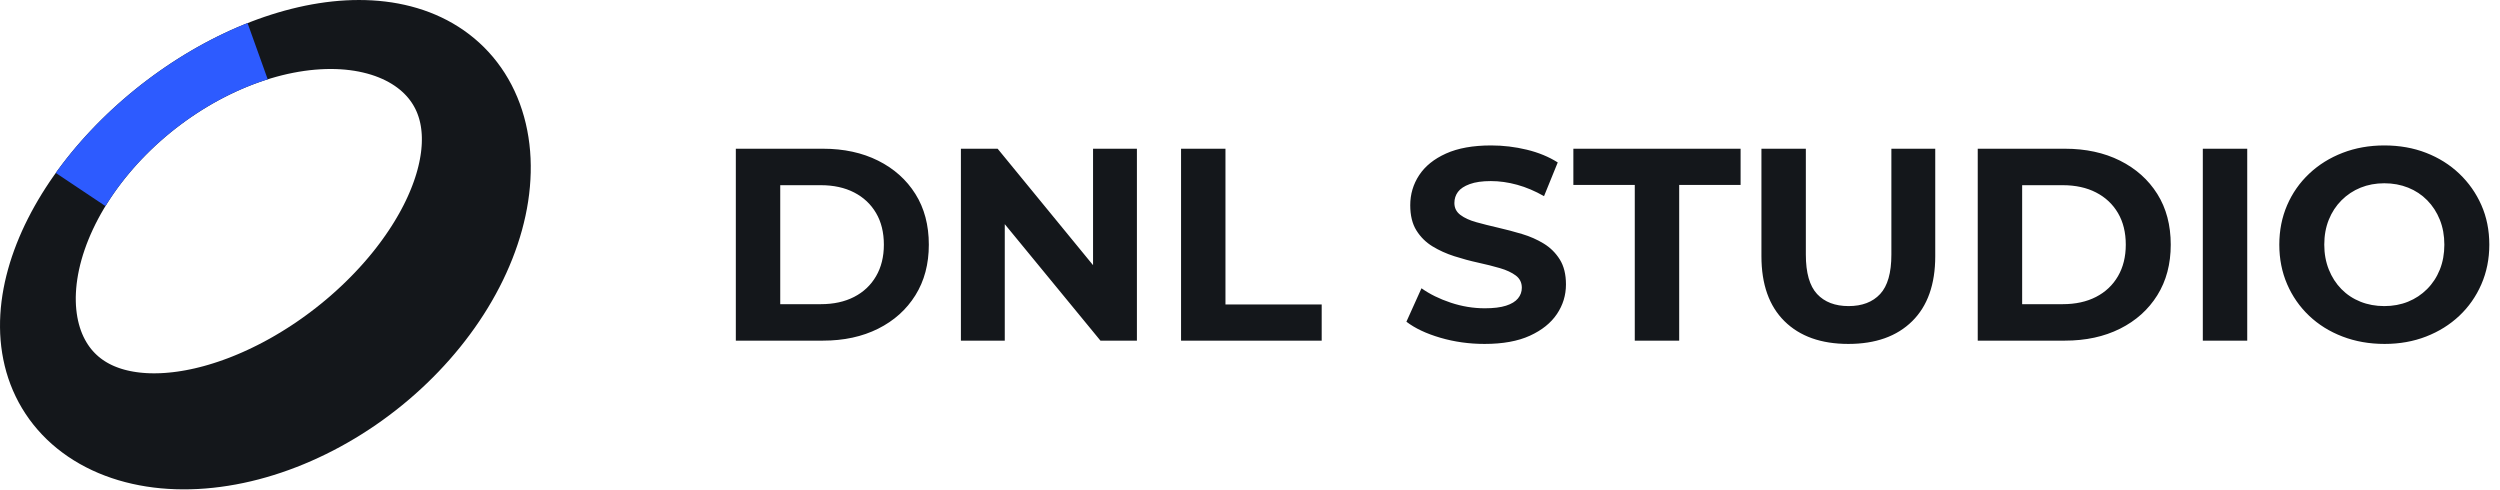
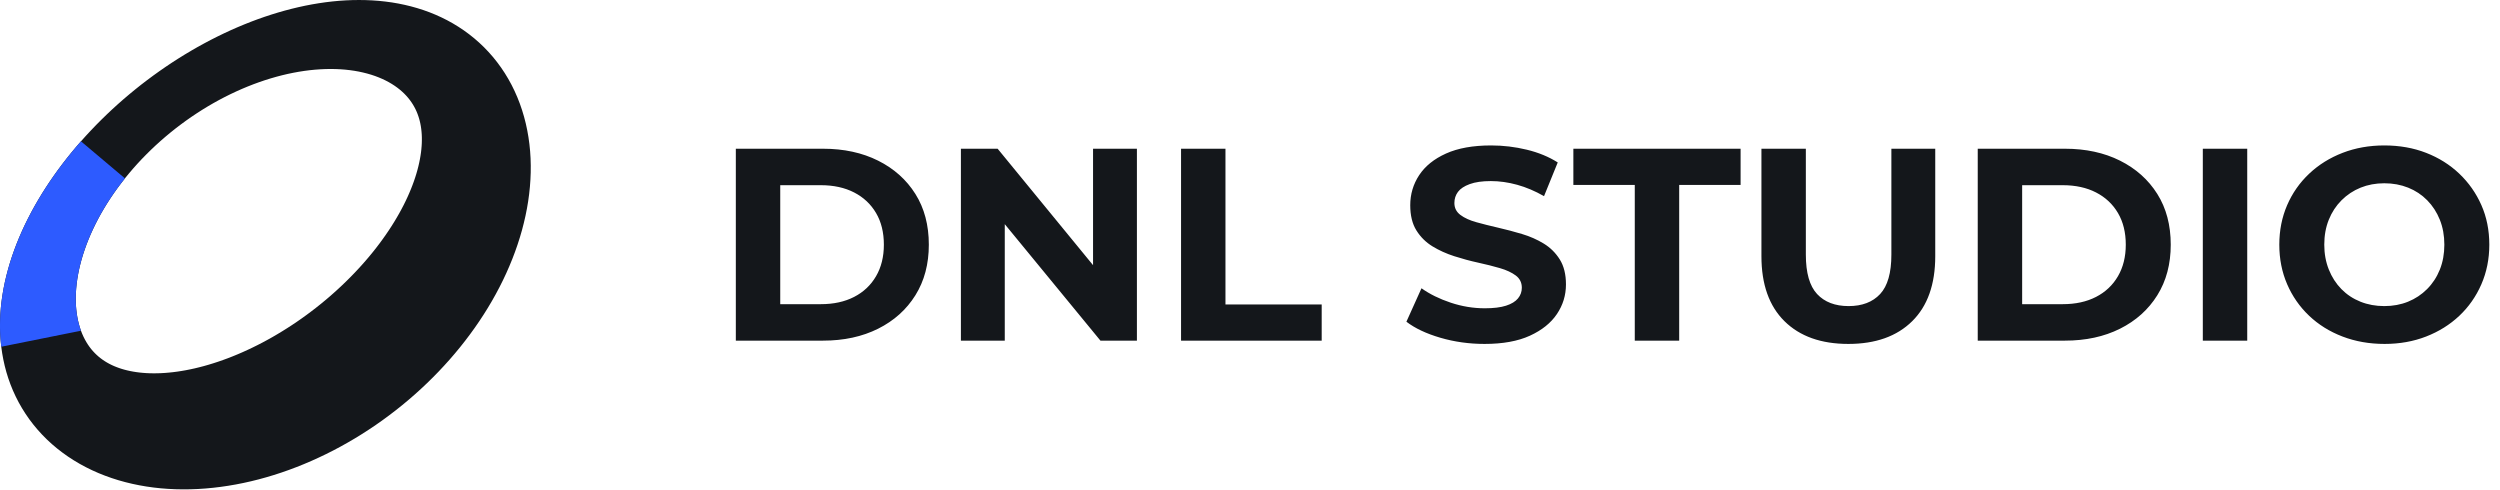
<svg xmlns="http://www.w3.org/2000/svg" viewBox="0 0 9119 1785" role="img" aria-label="DNL STUDIO">
  <g transform="translate(-375.16 -463.28) scale(5.12781)">
    <path d="M 420.69,127.33 L 423.82,130.88 L 426.79,134.59 L 429.61,138.43 L 432.27,142.42 L 434.75,146.52 L 437.07,150.75 L 439.20,155.09 L 441.16,159.53 L 442.94,164.07 L 444.53,168.70 L 445.94,173.40 L 447.17,178.18 L 448.21,183.02 L 449.07,187.92 L 449.75,192.86 L 450.25,197.86 L 450.57,202.89 L 450.71,207.95 L 450.68,213.04 L 450.47,218.15 L 450.10,223.28 L 449.56,228.42 L 448.86,233.56 L 447.99,238.72 L 446.96,243.87 L 445.77,249.02 L 444.44,254.16 L 442.94,259.30 L 441.30,264.41 L 439.51,269.52 L 437.58,274.59 L 435.50,279.65 L 433.29,284.68 L 430.94,289.68 L 428.45,294.64 L 425.83,299.57 L 423.08,304.46 L 420.21,309.30 L 417.21,314.10 L 414.09,318.85 L 410.85,323.55 L 407.49,328.19 L 404.02,332.78 L 400.45,337.30 L 396.76,341.76 L 392.97,346.16 L 389.07,350.48 L 385.08,354.74 L 380.99,358.91 L 376.81,363.01 L 372.54,367.03 L 368.19,370.96 L 363.75,374.81 L 359.23,378.57 L 354.63,382.24 L 349.96,385.81 L 345.22,389.29 L 340.41,392.67 L 335.54,395.94 L 330.61,399.11 L 325.62,402.18 L 320.58,405.13 L 315.48,407.98 L 310.35,410.71 L 305.16,413.33 L 299.94,415.82 L 294.69,418.20 L 289.40,420.46 L 284.08,422.59 L 278.74,424.60 L 273.38,426.48 L 267.99,428.23 L 262.60,429.84 L 257.19,431.33 L 251.77,432.68 L 246.36,433.89 L 240.94,434.96 L 235.52,435.89 L 230.11,436.68 L 224.72,437.33 L 219.34,437.83 L 213.97,438.19 L 208.63,438.39 L 203.32,438.45 L 198.03,438.35 L 192.79,438.10 L 187.58,437.70 L 182.41,437.14 L 177.29,436.42 L 172.22,435.54 L 167.22,434.50 L 162.27,433.30 L 157.39,431.94 L 152.59,430.41 L 147.87,428.72 L 143.23,426.87 L 138.69,424.85 L 134.24,422.66 L 129.91,420.32 L 125.68,417.81 L 121.58,415.15 L 117.61,412.32 L 113.77,409.35 L 110.07,406.23 L 106.53,402.96 L 103.15,399.55 L 99.93,396.01 L 96.88,392.35 L 94.00,388.57 L 91.31,384.67 L 88.80,380.68 L 86.47,376.59 L 84.34,372.42 L 82.39,368.17 L 80.64,363.86 L 79.08,359.49 L 77.70,355.06 L 76.52,350.59 L 75.52,346.09 L 74.70,341.55 L 74.06,336.99 L 73.59,332.41 L 73.29,327.81 L 73.17,323.21 L 73.20,318.60 L 73.40,313.98 L 73.75,309.37 L 74.25,304.75 L 74.90,300.14 L 75.70,295.54 L 76.63,290.94 L 77.71,286.35 L 78.92,281.78 L 80.25,277.22 L 81.72,272.67 L 83.32,268.13 L 85.03,263.62 L 86.87,259.12 L 88.82,254.64 L 90.89,250.18 L 93.08,245.75 L 95.37,241.34 L 97.78,236.95 L 100.29,232.59 L 102.90,228.26 L 105.62,223.96 L 108.43,219.69 L 111.35,215.46 L 114.35,211.26 L 117.46,207.10 L 120.65,202.98 L 123.93,198.90 L 127.30,194.86 L 130.76,190.87 L 134.29,186.93 L 137.91,183.04 L 141.60,179.19 L 145.37,175.41 L 149.21,171.67 L 153.11,168.00 L 157.09,164.38 L 161.13,160.83 L 165.24,157.34 L 169.40,153.92 L 173.62,150.56 L 177.90,147.28 L 182.23,144.07 L 186.61,140.93 L 191.03,137.87 L 195.50,134.88 L 200.01,131.98 L 204.57,129.15 L 209.15,126.42 L 213.77,123.76 L 218.43,121.20 L 223.11,118.72 L 227.81,116.34 L 232.55,114.04 L 237.30,111.84 L 242.07,109.74 L 246.86,107.74 L 251.66,105.83 L 256.47,104.03 L 261.29,102.33 L 266.12,100.74 L 270.96,99.25 L 275.79,97.87 L 280.63,96.60 L 285.47,95.44 L 290.30,94.39 L 295.13,93.46 L 299.94,92.65 L 304.75,91.95 L 309.55,91.38 L 314.33,90.93 L 319.10,90.61 L 323.85,90.41 L 328.59,90.35 L 333.30,90.42 L 337.98,90.62 L 342.64,90.96 L 347.27,91.45 L 351.87,92.07 L 356.43,92.85 L 360.96,93.78 L 365.44,94.86 L 369.88,96.10 L 374.27,97.49 L 378.60,99.05 L 382.87,100.78 L 387.07,102.67 L 391.20,104.73 L 395.25,106.96 L 399.21,109.37 L 403.08,111.94 L 406.84,114.69 L 410.49,117.60 L 414.02,120.68 L 417.43,123.92 L 420.69,127.33 L 368.69,167.96 L 367.83,166.32 L 366.89,164.70 L 365.86,163.11 L 364.73,161.53 L 363.50,159.98 L 362.17,158.46 L 360.73,156.96 L 359.17,155.49 L 357.51,154.06 L 355.73,152.67 L 353.83,151.32 L 351.81,150.02 L 349.67,148.77 L 347.41,147.58 L 345.04,146.46 L 342.55,145.40 L 339.95,144.41 L 337.23,143.50 L 334.41,142.68 L 331.48,141.94 L 328.44,141.28 L 325.31,140.72 L 322.09,140.26 L 318.77,139.89 L 315.37,139.63 L 311.89,139.47 L 308.34,139.42 L 304.71,139.47 L 301.02,139.64 L 297.26,139.91 L 293.45,140.29 L 289.59,140.79 L 285.68,141.40 L 281.74,142.12 L 277.75,142.95 L 273.74,143.90 L 269.70,144.96 L 265.64,146.13 L 261.56,147.41 L 257.47,148.80 L 253.38,150.30 L 249.28,151.91 L 245.19,153.62 L 241.11,155.44 L 237.04,157.36 L 232.98,159.38 L 228.95,161.50 L 224.94,163.72 L 220.97,166.03 L 217.03,168.44 L 213.13,170.94 L 209.27,173.52 L 205.46,176.19 L 201.71,178.94 L 198.00,181.77 L 194.36,184.68 L 190.78,187.66 L 187.27,190.71 L 183.83,193.82 L 180.47,197.00 L 177.18,200.25 L 173.97,203.54 L 170.85,206.89 L 167.82,210.29 L 164.88,213.74 L 162.03,217.22 L 159.28,220.74 L 156.62,224.30 L 154.07,227.89 L 151.63,231.49 L 149.29,235.12 L 147.06,238.77 L 144.94,242.43 L 142.94,246.09 L 141.05,249.76 L 139.28,253.42 L 137.62,257.08 L 136.09,260.72 L 134.67,264.35 L 133.38,267.95 L 132.20,271.53 L 131.15,275.07 L 130.22,278.58 L 129.41,282.04 L 128.72,285.46 L 128.16,288.82 L 127.71,292.12 L 127.38,295.37 L 127.17,298.54 L 127.06,301.64 L 127.08,304.66 L 127.19,307.60 L 127.42,310.46 L 127.75,313.22 L 128.17,315.90 L 128.69,318.47 L 129.30,320.95 L 129.99,323.32 L 130.76,325.60 L 131.61,327.77 L 132.53,329.83 L 133.52,331.79 L 134.57,333.66 L 135.67,335.42 L 136.83,337.08 L 138.03,338.65 L 139.29,340.12 L 140.59,341.51 L 141.93,342.81 L 143.31,344.04 L 144.74,345.19 L 146.21,346.27 L 147.72,347.28 L 149.28,348.23 L 150.89,349.12 L 152.54,349.95 L 154.25,350.73 L 156.02,351.45 L 157.84,352.12 L 159.72,352.74 L 161.67,353.31 L 163.68,353.82 L 165.76,354.28 L 167.91,354.69 L 170.13,355.04 L 172.42,355.34 L 174.79,355.57 L 177.23,355.75 L 179.74,355.86 L 182.32,355.90 L 184.97,355.88 L 187.69,355.79 L 190.48,355.63 L 193.34,355.39 L 196.26,355.08 L 199.24,354.70 L 202.28,354.23 L 205.38,353.69 L 208.52,353.07 L 211.72,352.37 L 214.97,351.58 L 218.26,350.72 L 221.59,349.77 L 224.95,348.74 L 228.35,347.63 L 231.78,346.44 L 235.23,345.17 L 238.71,343.81 L 242.21,342.37 L 245.72,340.86 L 249.24,339.26 L 252.77,337.59 L 256.31,335.84 L 259.84,334.02 L 263.37,332.12 L 266.90,330.15 L 270.41,328.10 L 273.91,325.99 L 277.40,323.81 L 280.86,321.57 L 284.30,319.26 L 287.71,316.89 L 291.09,314.46 L 294.43,311.97 L 297.74,309.43 L 301.01,306.83 L 304.23,304.19 L 307.41,301.50 L 310.53,298.76 L 313.60,295.98 L 316.62,293.17 L 319.58,290.31 L 322.47,287.43 L 325.31,284.51 L 328.07,281.57 L 330.77,278.60 L 333.40,275.61 L 335.95,272.61 L 338.43,269.59 L 340.83,266.55 L 343.15,263.51 L 345.38,260.47 L 347.54,257.42 L 349.61,254.38 L 351.60,251.34 L 353.50,248.31 L 355.31,245.29 L 357.04,242.29 L 358.67,239.31 L 360.22,236.35 L 361.67,233.42 L 363.04,230.51 L 364.31,227.64 L 365.50,224.80 L 366.59,222.00 L 367.60,219.25 L 368.52,216.53 L 369.35,213.87 L 370.10,211.25 L 370.76,208.68 L 371.34,206.16 L 371.84,203.70 L 372.26,201.29 L 372.61,198.94 L 372.88,196.64 L 373.07,194.40 L 373.20,192.22 L 373.25,190.09 L 373.24,188.01 L 373.16,185.98 L 373.01,184.01 L 372.80,182.08 L 372.53,180.19 L 372.19,178.35 L 371.78,176.54 L 371.31,174.76 L 370.76,173.02 L 370.15,171.31 L 369.46,169.62 L 368.69,167.96 Z" fill="#14171b" fill-rule="evenodd" />
-     <path d="M 112.84,213.36 L 114.09,211.63 L 115.35,209.90 L 116.63,208.19 L 117.93,206.48 L 119.24,204.78 L 120.57,203.08 L 121.91,201.39 L 123.27,199.71 L 124.64,198.04 L 126.03,196.37 L 127.43,194.71 L 128.85,193.06 L 130.28,191.42 L 131.72,189.78 L 133.18,188.16 L 134.65,186.54 L 136.13,184.93 L 137.63,183.33 L 139.14,181.73 L 140.67,180.15 L 142.21,178.58 L 143.76,177.01 L 145.32,175.45 L 146.89,173.91 L 148.48,172.37 L 150.08,170.84 L 151.69,169.32 L 153.31,167.82 L 154.95,166.32 L 156.59,164.83 L 158.25,163.36 L 159.91,161.89 L 161.59,160.44 L 163.28,158.99 L 164.98,157.56 L 166.69,156.14 L 168.41,154.73 L 170.14,153.33 L 171.88,151.94 L 173.62,150.56 L 175.38,149.20 L 177.15,147.85 L 178.92,146.51 L 180.71,145.18 L 182.50,143.87 L 184.30,142.57 L 186.11,141.28 L 187.93,140.00 L 189.76,138.74 L 191.59,137.49 L 193.43,136.25 L 195.28,135.03 L 197.13,133.82 L 199.00,132.62 L 200.87,131.44 L 202.74,130.27 L 204.62,129.12 L 206.51,127.98 L 208.40,126.86 L 210.30,125.74 L 212.21,124.65 L 214.12,123.57 L 216.04,122.50 L 217.96,121.45 L 219.89,120.41 L 221.82,119.39 L 223.75,118.39 L 225.69,117.40 L 227.64,116.42 L 229.59,115.46 L 231.54,114.52 L 233.49,113.60 L 235.45,112.69 L 237.42,111.79 L 239.38,110.91 L 241.35,110.05 L 243.33,109.21 L 245.30,108.38 L 247.28,107.57 L 249.26,106.77 L 263.60,146.76 L 261.92,147.29 L 260.23,147.85 L 258.55,148.43 L 256.86,149.02 L 255.17,149.63 L 253.48,150.26 L 251.79,150.91 L 250.10,151.58 L 248.41,152.26 L 246.72,152.97 L 245.04,153.69 L 243.35,154.43 L 241.67,155.18 L 239.99,155.96 L 238.31,156.75 L 236.63,157.56 L 234.96,158.38 L 233.29,159.23 L 231.62,160.09 L 229.96,160.96 L 228.30,161.86 L 226.64,162.77 L 224.99,163.69 L 223.35,164.63 L 221.71,165.59 L 220.08,166.57 L 218.45,167.56 L 216.83,168.56 L 215.22,169.58 L 213.61,170.62 L 212.02,171.67 L 210.42,172.73 L 208.84,173.82 L 207.27,174.91 L 205.70,176.02 L 204.14,177.14 L 202.59,178.28 L 201.05,179.43 L 199.52,180.59 L 198.00,181.77 L 196.49,182.96 L 195.00,184.16 L 193.51,185.38 L 192.03,186.61 L 190.56,187.85 L 189.11,189.10 L 187.67,190.36 L 186.23,191.64 L 184.81,192.92 L 183.41,194.22 L 182.01,195.53 L 180.63,196.84 L 179.27,198.17 L 177.91,199.51 L 176.57,200.86 L 175.25,202.22 L 173.93,203.58 L 172.64,204.96 L 171.35,206.34 L 170.09,207.74 L 168.83,209.14 L 167.60,210.55 L 166.37,211.97 L 165.17,213.39 L 163.98,214.82 L 162.80,216.26 L 161.64,217.70 L 160.50,219.15 L 159.38,220.61 L 158.27,222.07 L 157.18,223.54 L 156.11,225.01 L 155.05,226.49 L 154.01,227.98 L 152.99,229.46 L 151.99,230.95 L 151.01,232.45 L 150.04,233.94 L 149.09,235.44 L 148.16,236.95 Z" fill="#2d5bff" />
+     <path d="M 74.06,336.99 L 73.84,335.10 L 73.66,333.21 L 73.50,331.32 L 73.38,329.42 L 73.28,327.53 L 73.21,325.63 L 73.17,323.73 L 73.16,321.83 L 73.18,319.92 L 73.22,318.02 L 73.29,316.12 L 73.39,314.21 L 73.51,312.31 L 73.66,310.40 L 73.83,308.50 L 74.03,306.60 L 74.26,304.69 L 74.51,302.79 L 74.79,300.89 L 75.09,298.99 L 75.41,297.09 L 75.76,295.19 L 76.14,293.29 L 76.53,291.40 L 76.96,289.51 L 77.40,287.61 L 77.87,285.72 L 78.36,283.84 L 78.87,281.95 L 79.40,280.07 L 79.96,278.18 L 80.54,276.31 L 81.14,274.43 L 81.76,272.55 L 82.40,270.68 L 83.07,268.81 L 83.75,266.95 L 84.46,265.08 L 85.19,263.22 L 85.94,261.37 L 86.70,259.51 L 87.49,257.66 L 88.30,255.81 L 89.13,253.97 L 89.97,252.13 L 90.84,250.29 L 91.73,248.46 L 92.63,246.63 L 93.56,244.81 L 94.50,242.99 L 95.46,241.17 L 96.44,239.36 L 97.44,237.55 L 98.45,235.75 L 99.49,233.95 L 100.54,232.16 L 101.61,230.37 L 102.70,228.58 L 103.80,226.81 L 104.93,225.03 L 106.07,223.27 L 107.22,221.50 L 108.40,219.75 L 109.59,218.00 L 110.79,216.25 L 112.01,214.51 L 113.25,212.78 L 114.51,211.05 L 115.78,209.33 L 117.06,207.62 L 118.37,205.91 L 119.68,204.21 L 121.02,202.52 L 122.36,200.83 L 123.73,199.15 L 125.10,197.48 L 126.49,195.82 L 127.90,194.16 L 129.32,192.51 L 130.76,190.87 L 162.03,217.22 L 160.88,218.67 L 159.75,220.13 L 158.64,221.59 L 157.54,223.05 L 156.46,224.52 L 155.40,226.00 L 154.36,227.48 L 153.33,228.97 L 152.32,230.45 L 151.33,231.95 L 150.36,233.44 L 149.41,234.94 L 148.47,236.44 L 147.55,237.95 L 146.66,239.46 L 145.78,240.96 L 144.92,242.47 L 144.08,243.98 L 143.26,245.50 L 142.46,247.01 L 141.68,248.52 L 140.91,250.03 L 140.17,251.54 L 139.45,253.06 L 138.75,254.56 L 138.07,256.07 L 137.40,257.58 L 136.76,259.08 L 136.14,260.58 L 135.54,262.08 L 134.96,263.58 L 134.40,265.07 L 133.86,266.56 L 133.35,268.04 L 132.85,269.52 L 132.37,270.99 L 131.91,272.46 L 131.48,273.92 L 131.06,275.38 L 130.67,276.83 L 130.30,278.27 L 129.94,279.71 L 129.61,281.14 L 129.30,282.56 L 129.01,283.97 L 128.74,285.37 L 128.49,286.77 L 128.26,288.15 L 128.05,289.53 L 127.86,290.89 L 127.70,292.25 L 127.55,293.59 L 127.42,294.92 L 127.31,296.24 L 127.22,297.55 L 127.15,298.85 L 127.10,300.14 L 127.07,301.41 L 127.06,302.67 L 127.06,303.91 L 127.09,305.15 L 127.13,306.36 L 127.19,307.57 L 127.27,308.76 L 127.37,309.93 L 127.48,311.09 L 127.62,312.23 L 127.76,313.36 L 127.93,314.47 L 128.11,315.57 L 128.31,316.65 L 128.52,317.71 L 128.75,318.75 L 129.00,319.78 L 129.26,320.80 L 129.53,321.79 L 129.82,322.77 L 130.12,323.73 L 130.44,324.67 L 130.76,325.60 Z" fill="#2d5bff" />
  </g>
  <g transform="translate(2601.0 1242.5)">
    <path d="M83.0 0V-700H401.0Q515.0 -700 602.0 -656.5Q689.0 -613 738.0 -535.0Q787.0 -457 787.0 -350Q787.0 -244 738.0 -165.5Q689.0 -87 602.0 -43.5Q515.0 0 401.0 0ZM245.0 -133H393.0Q463.0 -133 514.5 -159.5Q566.0 -186 594.5 -235.0Q623.0 -284 623.0 -350Q623.0 -417 594.5 -465.5Q566.0 -514 514.5 -540.5Q463.0 -567 393.0 -567H245.0Z M904.0 0V-700H1038.0L1451.0 -196H1386.0V-700H1546.0V0H1413.0L999.0 -504H1064.0V0Z M1707.0 0V-700H1869.0V-132H2220.0V0Z M2814.0 12Q2730.0 12 2653.0 -10.5Q2576.0 -33 2529.0 -69L2584.0 -191Q2629.0 -159 2690.5 -138.5Q2752.0 -118 2815.0 -118Q2863.0 -118 2892.5 -127.5Q2922.0 -137 2936.0 -154.0Q2950.0 -171 2950.0 -193Q2950.0 -221 2928.0 -237.5Q2906.0 -254 2870.0 -264.5Q2834.0 -275 2790.5 -284.5Q2747.0 -294 2703.5 -308.0Q2660.0 -322 2624.0 -344.0Q2588.0 -366 2565.5 -402.0Q2543.0 -438 2543.0 -494Q2543.0 -554 2575.5 -603.5Q2608.0 -653 2673.5 -682.5Q2739.0 -712 2838.0 -712Q2904.0 -712 2968.0 -696.5Q3032.0 -681 3081.0 -650L3031.0 -527Q2982.0 -555 2933.0 -568.5Q2884.0 -582 2837.0 -582Q2790.0 -582 2760.0 -571.0Q2730.0 -560 2717.0 -542.5Q2704.0 -525 2704.0 -502Q2704.0 -475 2726.0 -458.5Q2748.0 -442 2784.0 -432.0Q2820.0 -422 2863.5 -412.0Q2907.0 -402 2950.5 -389.0Q2994.0 -376 3030.0 -354.0Q3066.0 -332 3088.5 -296.0Q3111.0 -260 3111.0 -205Q3111.0 -146 3078.0 -97.0Q3045.0 -48 2979.5 -18.0Q2914.0 12 2814.0 12Z M3362.0 0V-568H3138.0V-700H3748.0V-568H3524.0V0Z M4141.0 12Q3992.0 12 3908.0 -71.0Q3824.0 -154 3824.0 -308V-700H3986.0V-314Q3986.0 -214 4027.0 -170.0Q4068.0 -126 4142.0 -126Q4216.0 -126 4257.0 -170.0Q4298.0 -214 4298.0 -314V-700H4458.0V-308Q4458.0 -154 4374.0 -71.0Q4290.0 12 4141.0 12Z M4613.0 0V-700H4931.0Q5045.0 -700 5132.0 -656.5Q5219.0 -613 5268.0 -535.0Q5317.0 -457 5317.0 -350Q5317.0 -244 5268.0 -165.5Q5219.0 -87 5132.0 -43.5Q5045.0 0 4931.0 0ZM4775.0 -133H4923.0Q4993.0 -133 5044.5 -159.5Q5096.0 -186 5124.5 -235.0Q5153.0 -284 5153.0 -350Q5153.0 -417 5124.5 -465.5Q5096.0 -514 5044.5 -540.5Q4993.0 -567 4923.0 -567H4775.0Z M5434.0 0V-700H5596.0V0Z M6097.0 12Q6014.0 12 5943.5 -15.0Q5873.0 -42 5821.5 -91.0Q5770.0 -140 5741.5 -206.0Q5713.0 -272 5713.0 -350Q5713.0 -428 5741.5 -494.0Q5770.0 -560 5822.0 -609.0Q5874.0 -658 5944.0 -685.0Q6014.0 -712 6096.0 -712Q6179.0 -712 6248.5 -685.0Q6318.0 -658 6369.5 -609.0Q6421.0 -560 6450.0 -494.5Q6479.0 -429 6479.0 -350Q6479.0 -272 6450.0 -205.5Q6421.0 -139 6369.5 -90.5Q6318.0 -42 6248.5 -15.0Q6179.0 12 6097.0 12ZM6096.0 -126Q6143.0 -126 6182.5 -142.0Q6222.0 -158 6252.0 -188.0Q6282.0 -218 6298.5 -259.0Q6315.0 -300 6315.0 -350Q6315.0 -400 6298.5 -441.0Q6282.0 -482 6252.5 -512.0Q6223.0 -542 6183.0 -558.0Q6143.0 -574 6096.0 -574Q6049.0 -574 6009.5 -558.0Q5970.0 -542 5940.0 -512.0Q5910.0 -482 5893.5 -441.0Q5877.0 -400 5877.0 -350Q5877.0 -301 5893.5 -259.5Q5910.0 -218 5939.5 -188.0Q5969.0 -158 6009.0 -142.0Q6049.0 -126 6096.0 -126Z" fill="#14171b" />
  </g>
</svg>
